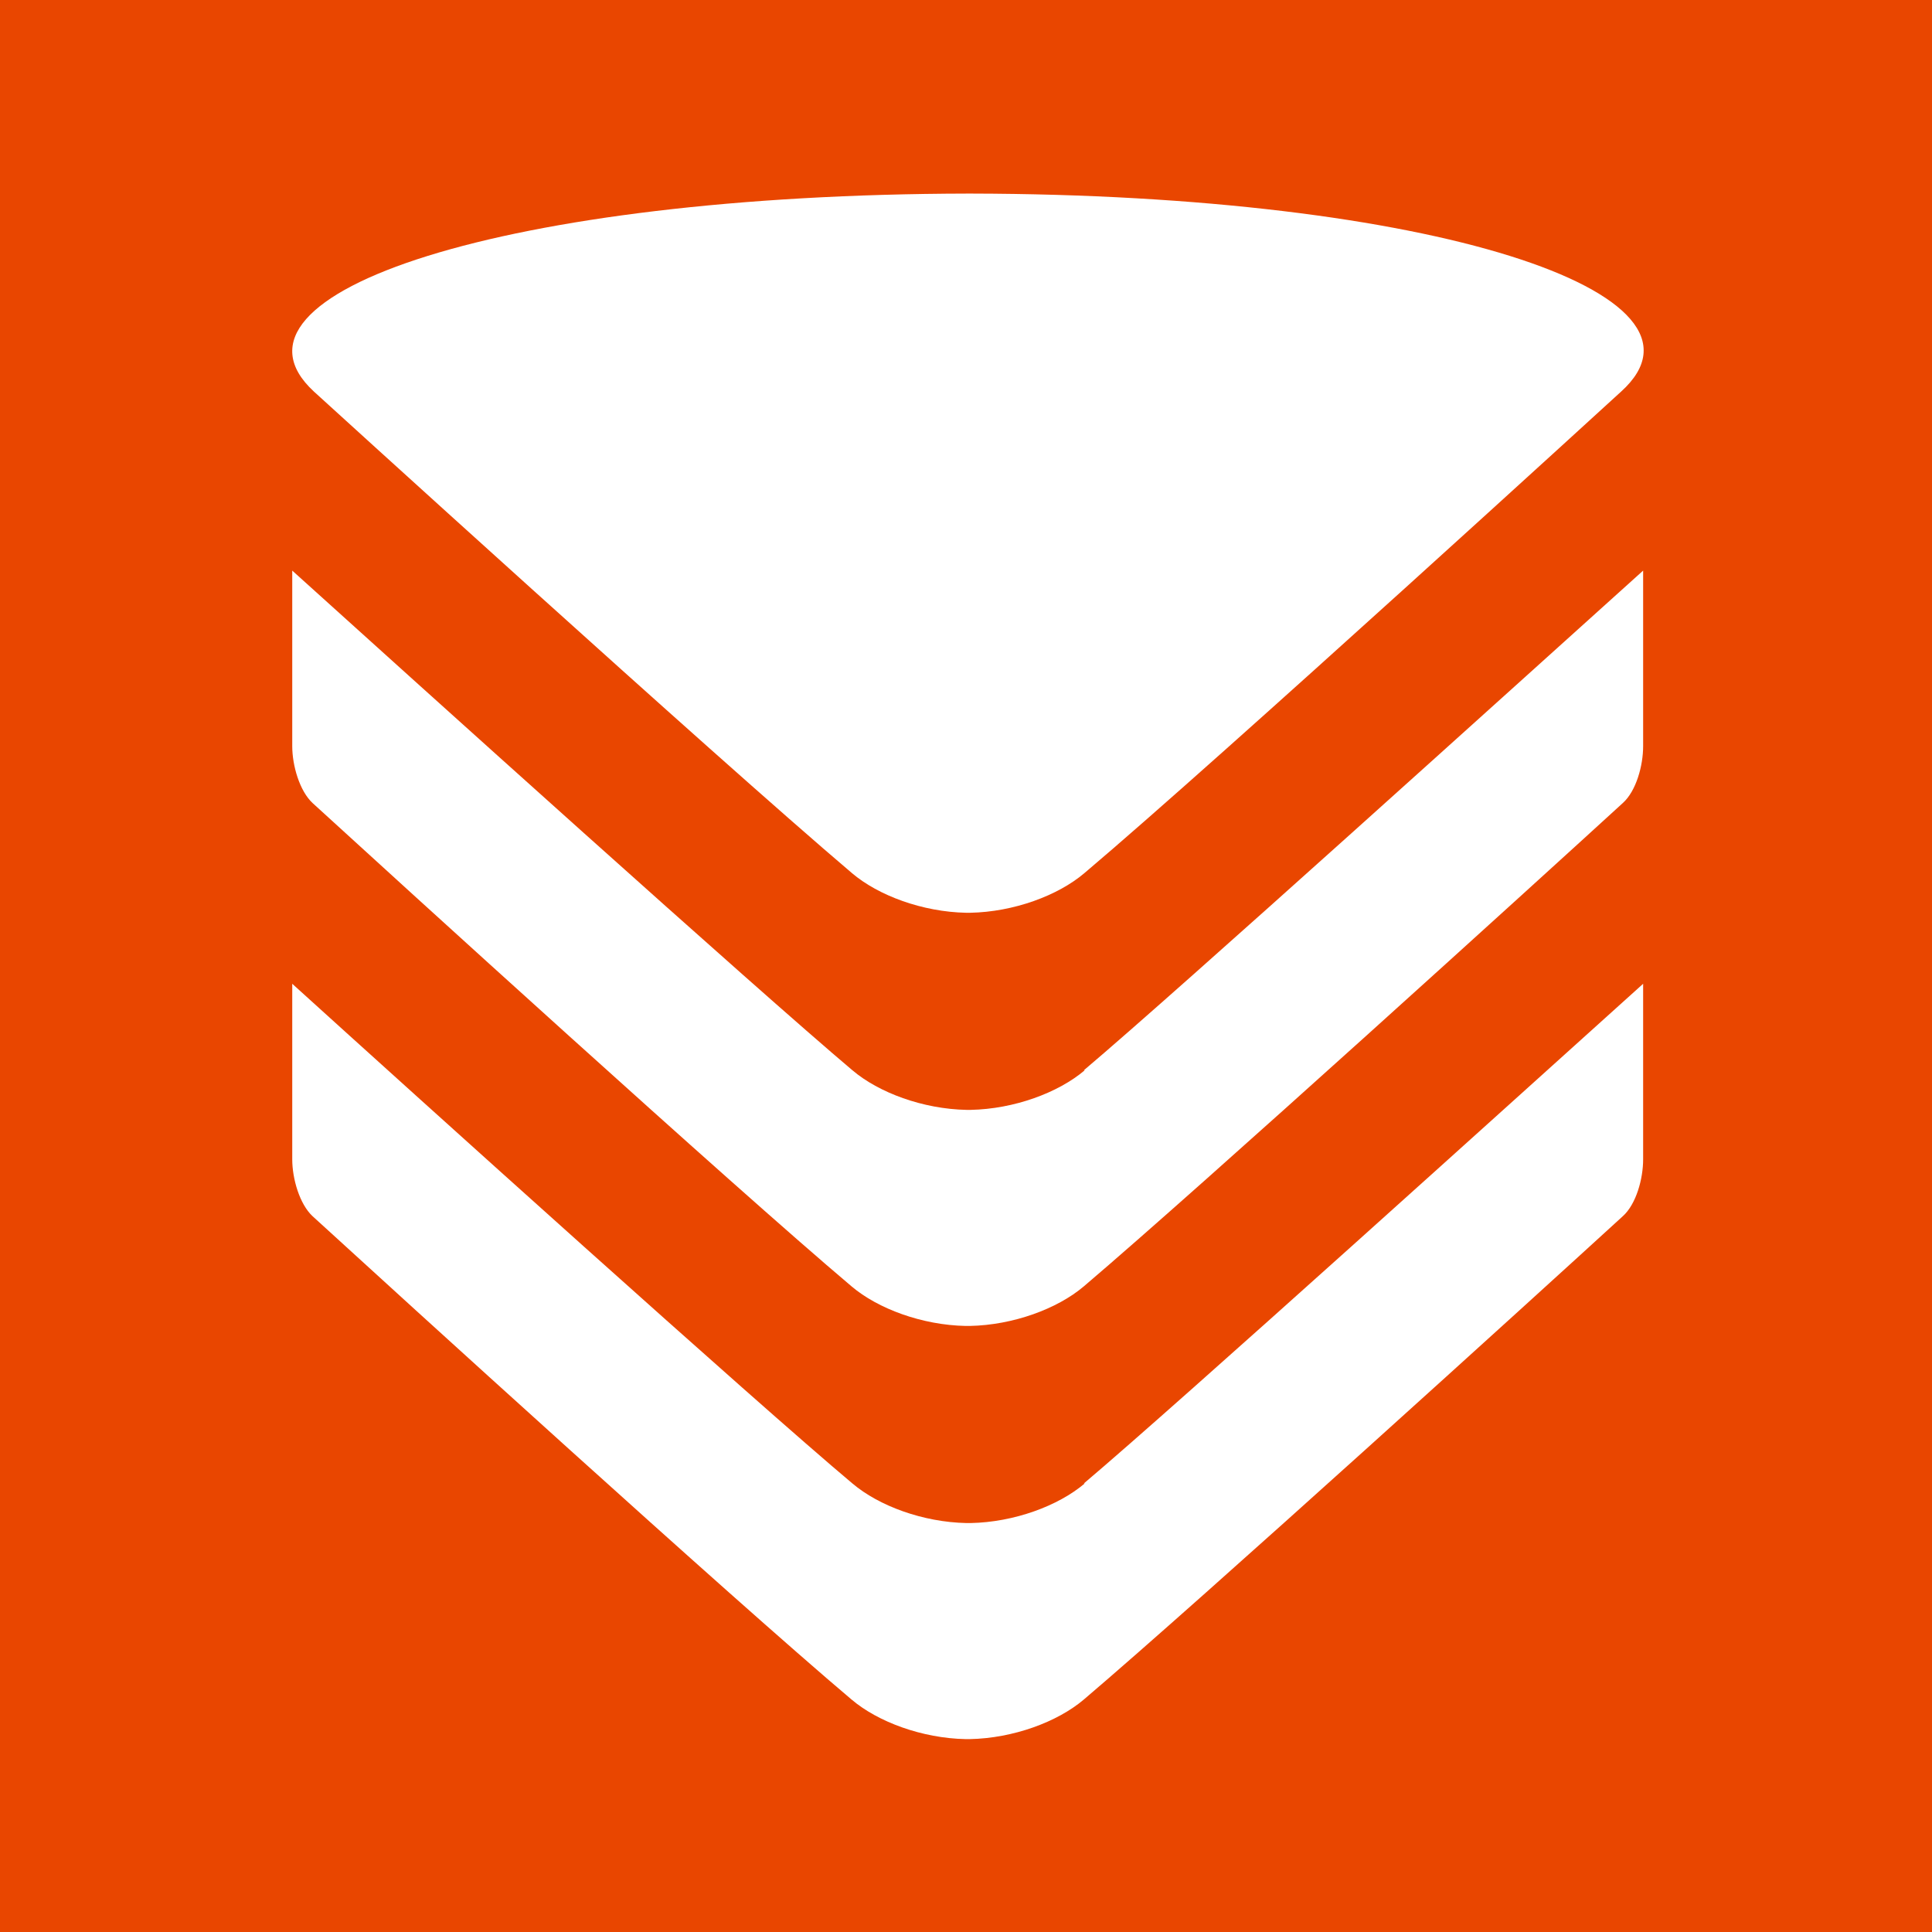
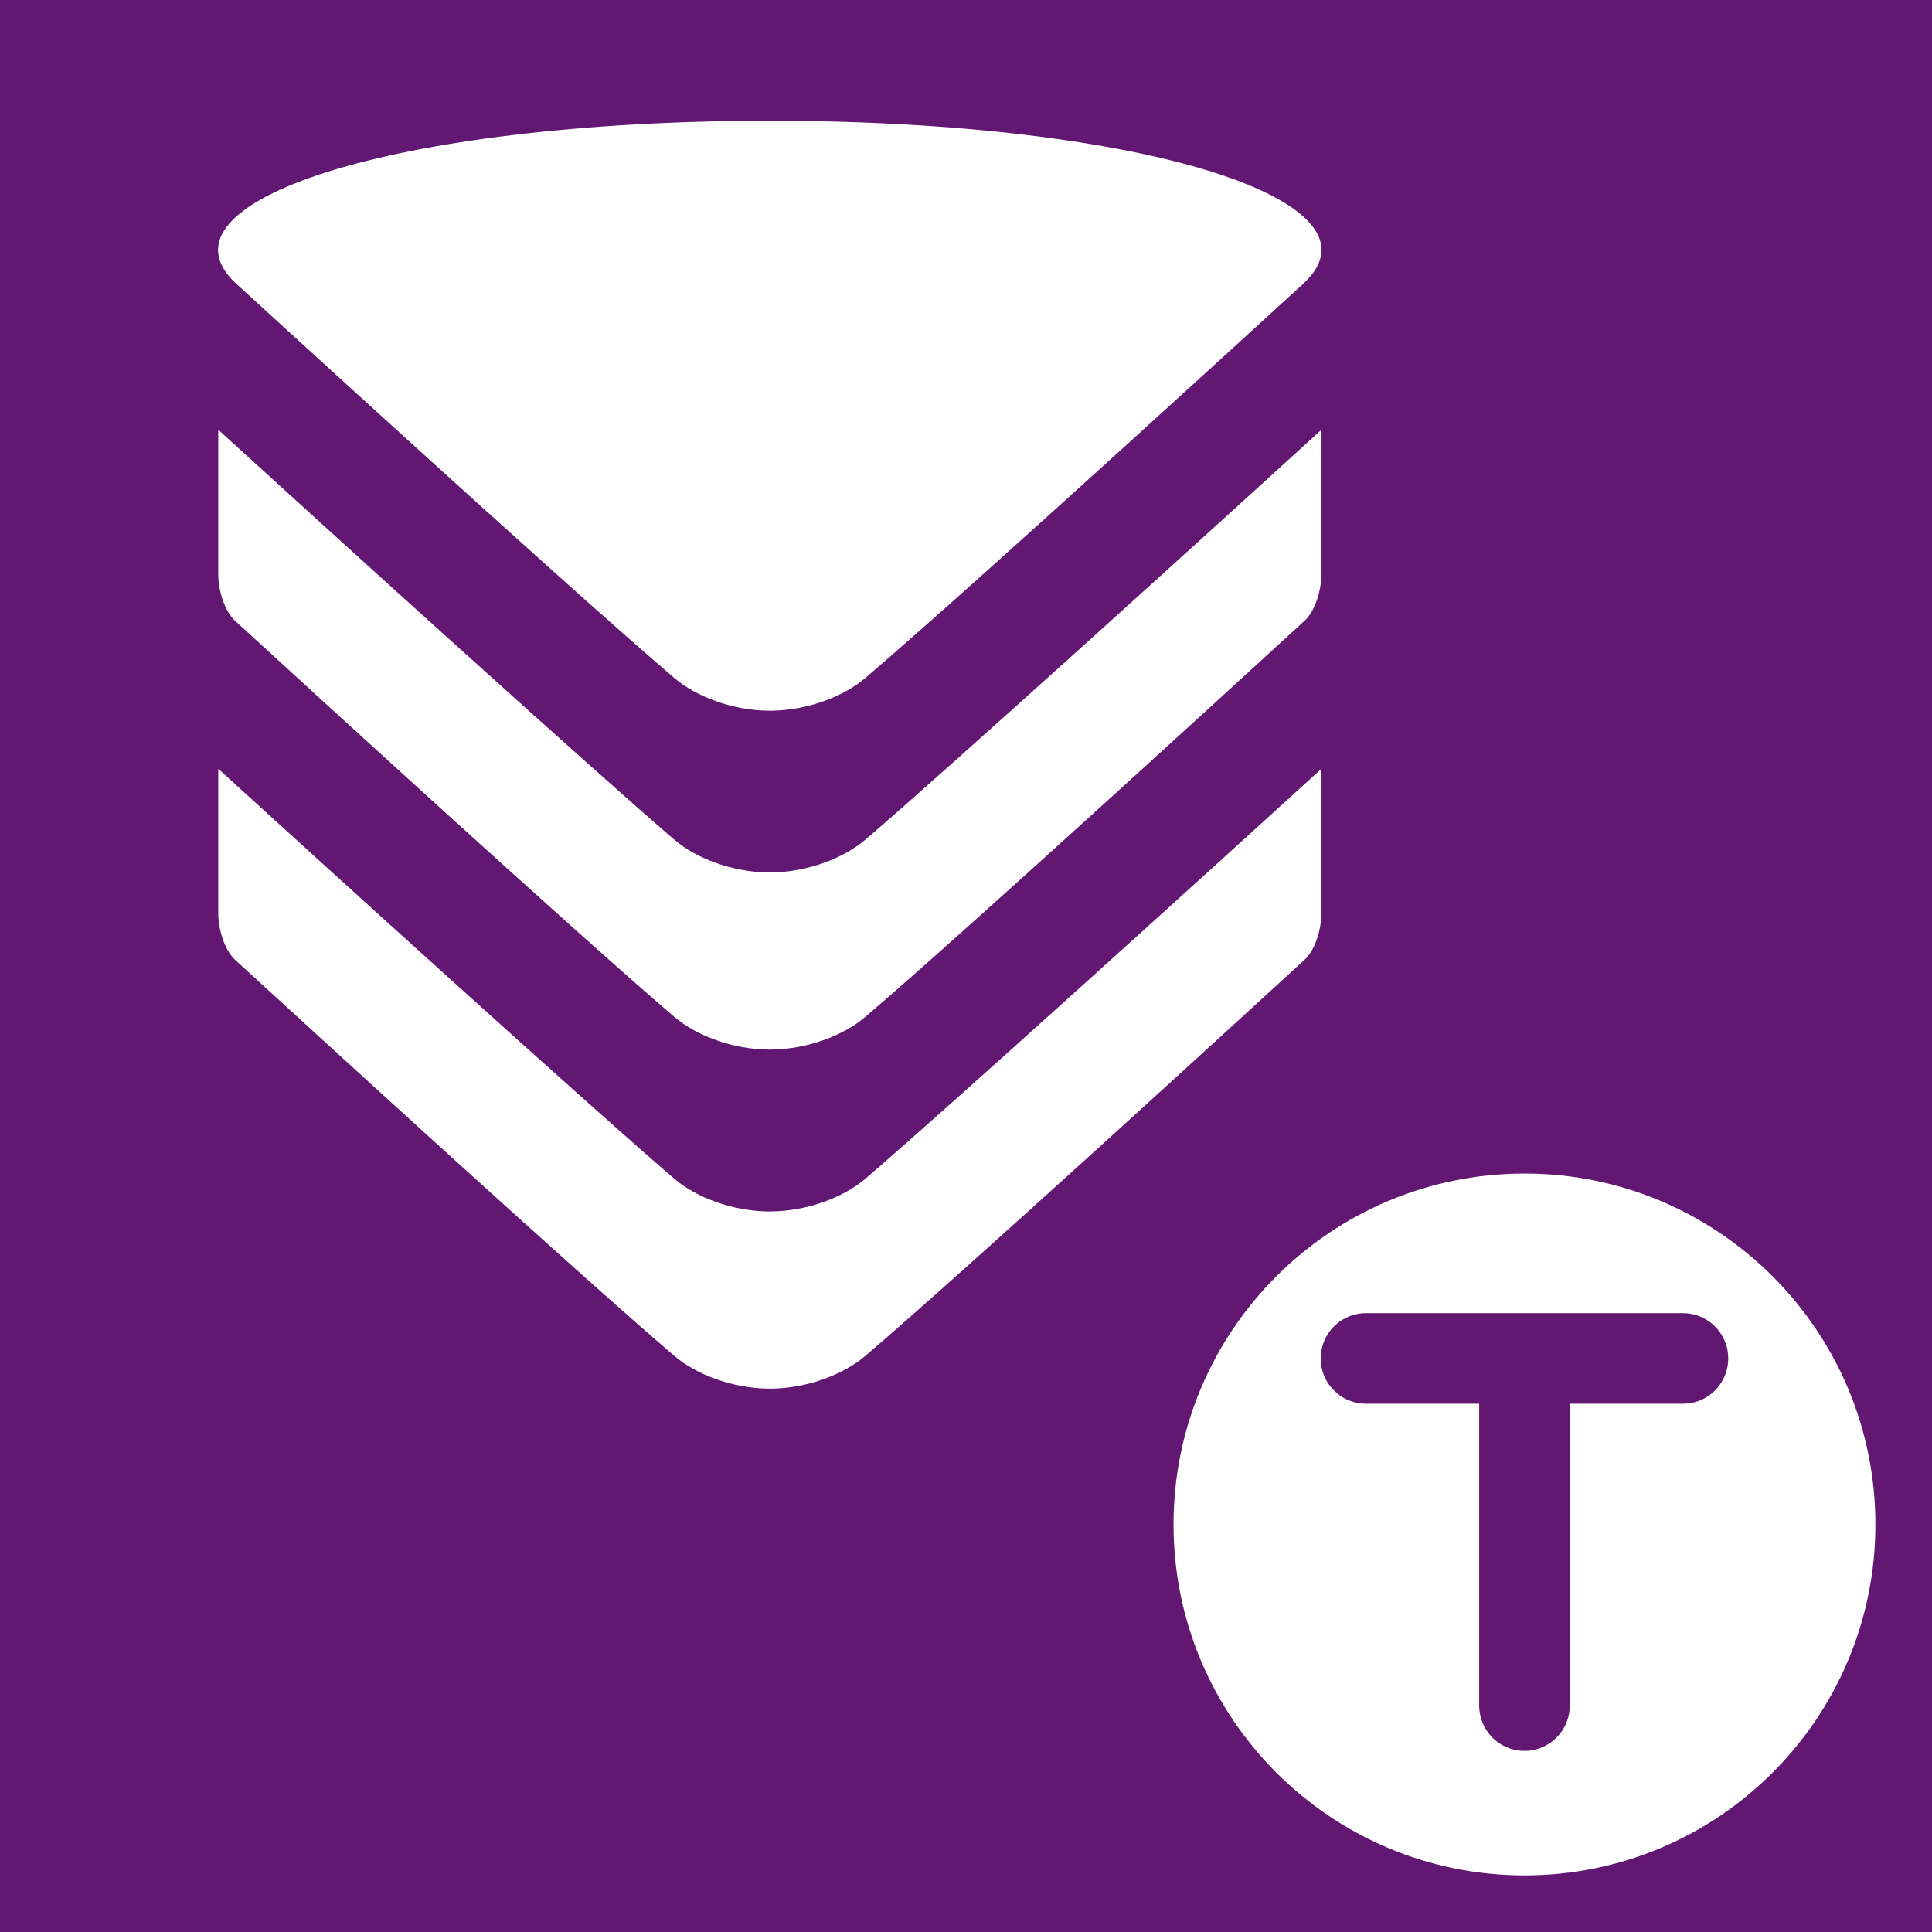
<svg xmlns="http://www.w3.org/2000/svg" width="512" height="512" viewBox="0 0 512 512">
-   <rect width="512" height="512" fill="#e94600" />
-   <g transform="translate(45.3, 51.3) scale(8.6)" fill="#ffffff">
-     <path d="M24.547 0C10.325.027 1.114 3.064 4.406 6.101c0 0 12.33 11.233 16.582 14.841.813.69 2.173 1.194 3.519 1.22h.12c1.346-.026 2.706-.53 3.519-1.22 4.252-3.594 16.542-14.841 16.542-14.841C48.048 3.064 38.864.027 24.667 0" />
-     <path d="M28.158 27.016c-.813.69-2.173 1.194-3.519 1.22h-.12c-1.346-.026-2.706-.53-3.519-1.22-2.973-2.507-13.356-11.87-17.262-15.398v5.411c0 .597.227 1.379.626 1.751C7.004 21.194 17.267 30.544 20.973 33.674c.813.69 2.173 1.194 3.519 1.22h.12c1.346-.026 2.706-.53 3.519-1.22 3.679-3.13 13.943-12.454 16.609-14.894.413-.371.626-1.154.626-1.751V11.618c-3.932 3.541-14.316 12.931-17.235 15.398h.027Z" />
-     <path d="M28.158 39.748c-.813.69-2.173 1.194-3.519 1.22h-.12c-1.346-.026-2.706-.53-3.519-1.22-2.973-2.493-13.356-11.857-17.262-15.398v5.411c0 .597.227 1.379.626 1.751C7.004 33.926 17.267 43.276 20.973 46.406c.813.69 2.173 1.194 3.519 1.22h.12c1.346-.026 2.706-.53 3.519-1.22 3.679-3.13 13.943-12.454 16.609-14.894.413-.371.626-1.154.626-1.751v-5.411c-3.932 3.541-14.316 12.931-17.235 15.398h.027Z" />
+   <rect width="512" height="512" fill="#621773" />
+   <g transform="translate(36, 32) scale(14.0)">
+     <path fill="#FFFFFF" d="M1.893 3.078C.239 1.537 4.846.009 11.963 0h.076c7.116.009 11.723 1.537 10.067 3.078 0 0-6.168 5.655-8.301 7.473-.404.346-1.084.607-1.766.616h-.076c-.682-.009-1.362-.271-1.767-.616-2.132-1.818-8.301-7.473-8.303-7.473Zm20.549 2.771V8.58c0 .3-.115.698-.319.885-1.332 1.222-6.47 5.925-8.319 7.502-.405.345-1.085.606-1.767.615h-.072c-.683-.009-1.362-.27-1.767-.615-1.849-1.577-6.987-6.28-8.32-7.502-.204-.187-.318-.585-.318-.885V5.849c1.96 1.788 7.163 6.505 8.638 7.764.404.346 1.084.607 1.767.616h.072c.682-.009 1.362-.271 1.767-.616 1.474-1.258 6.678-5.973 8.638-7.764Zm0 6.418v2.73c0 .301-.115.698-.319.885-1.332 1.222-6.47 5.926-8.319 7.502-.405.346-1.085.607-1.767.616h-.072c-.683-.009-1.362-.271-1.767-.616-1.849-1.576-6.987-6.28-8.32-7.502-.204-.187-.318-.585-.318-.885v-2.73c1.96 1.788 7.163 6.505 8.638 7.764.404.346 1.084.606 1.767.615h.072c.682-.009 1.362-.27 1.767-.615 1.474-1.258 6.678-5.976 8.638-7.764Z" />
  </g>
+   <circle cx="404" cy="404" r="100" fill="#FFFFFF" stroke="#621773" stroke-width="14" />
+   <path transform="translate(404, 404)" d="M -42 -44 L 42 -44 M 0 -44 L 0 48" fill="none" stroke="#621773" stroke-width="24" stroke-linecap="round" stroke-linejoin="round" />
</svg>
